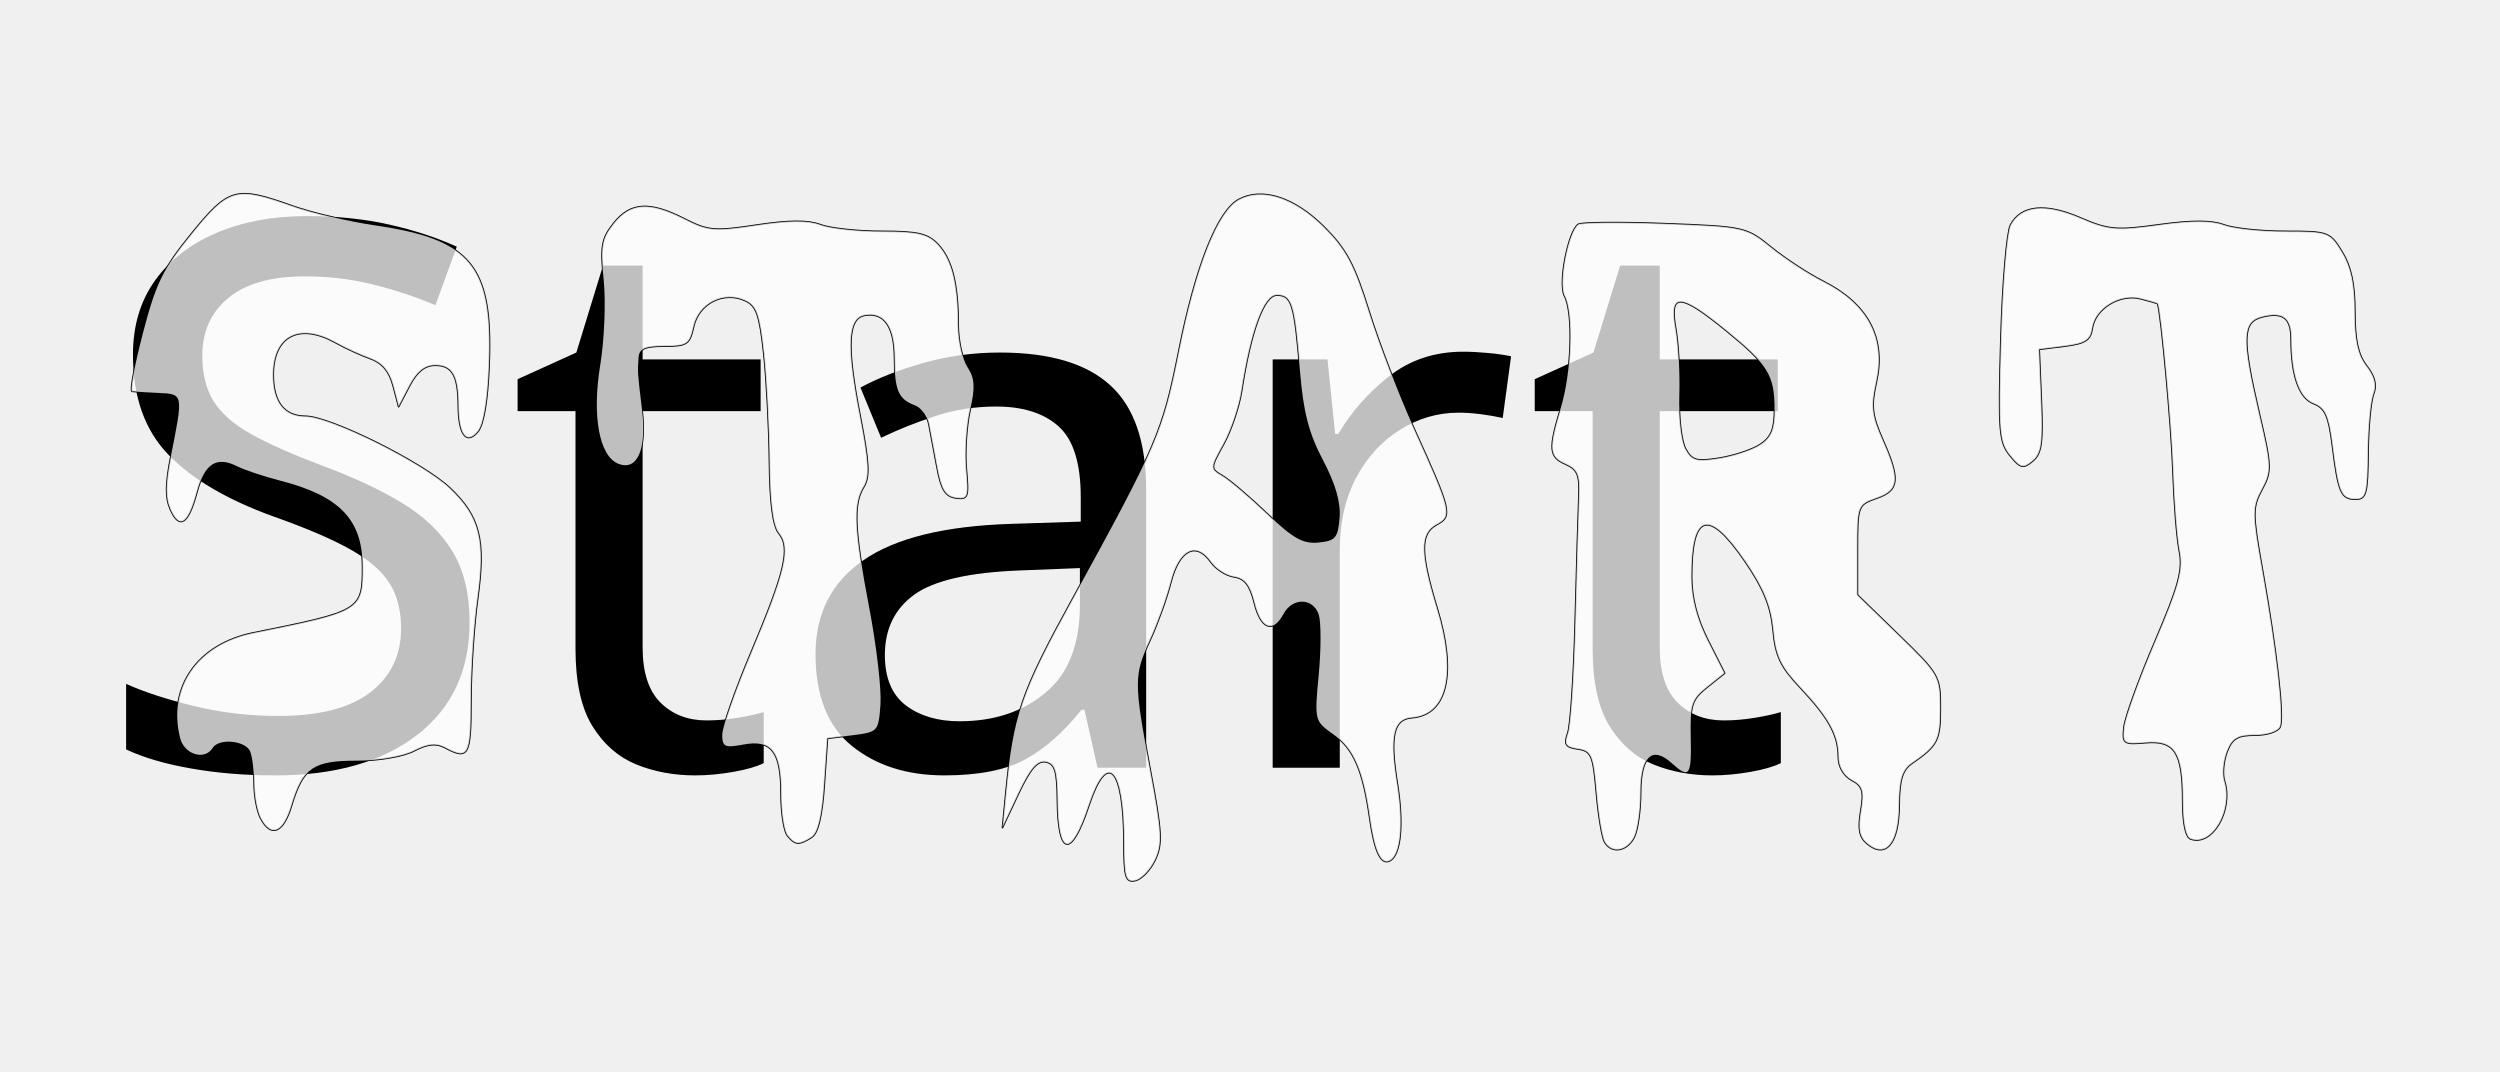
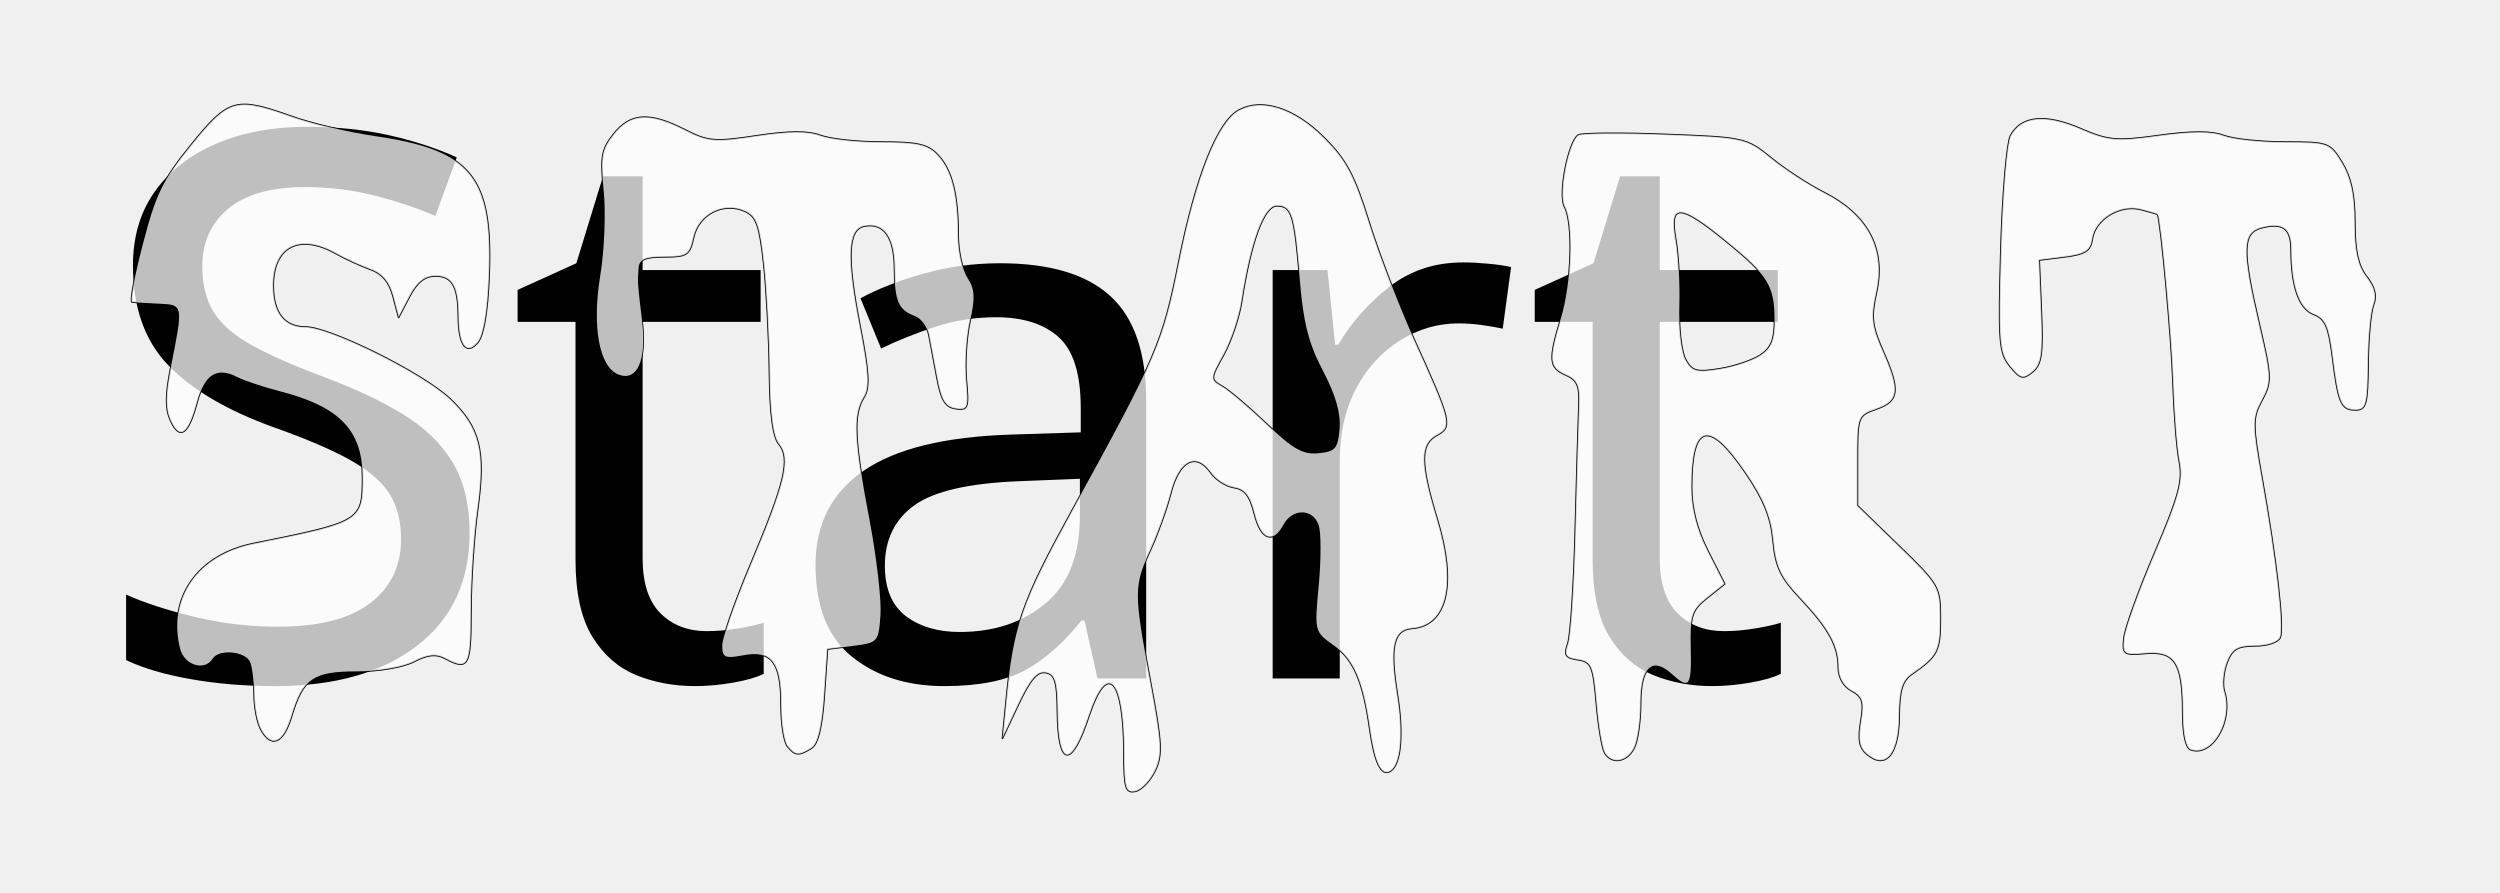
- <svg xmlns="http://www.w3.org/2000/svg" width="280" height="120" scale="8" viewBox="0 0 280 120" version="1.1" id="svg8">
+ <svg xmlns="http://www.w3.org/2000/svg" id="svg8" version="1.1" viewBox="0 0 280 100" scale="8" height="100" width="280">
  <defs id="defs2" />
-   <g type="frame" frame="1" id="layer1">
-     <text xml:space="preserve" style="font-style:normal;font-variant:normal;font-weight:normal;font-stretch:normal;font-size:85.333px;line-height:1.25;font-family:MeltdownMF;-inkscape-font-specification:'MeltdownMF Normal';font-variant-ligatures:normal;font-variant-caps:normal;font-variant-numeric:normal;font-variant-east-asian:normal;fill:#000000;fill-opacity:1;stroke:none" x="9.767" y="85.984" id="text837">
-       <tspan x="9.767" y="85.984" id="tspan841">Start</tspan>
+   <g id="layer1" frame="1" type="frame">
+     <text id="text837" y="75.984" x="9.767" style="font-style:normal;font-variant:normal;font-weight:normal;font-stretch:normal;font-size:85.333px;line-height:1.25;font-family:MeltdownMF;-inkscape-font-specification:'MeltdownMF Normal';font-variant-ligatures:normal;font-variant-caps:normal;font-variant-numeric:normal;font-variant-east-asian:normal;fill:#000000;fill-opacity:1;stroke:none" xml:space="preserve">
+       <tspan id="tspan841" y="75.984" x="9.767">Start</tspan>
    </text>
-     <path id="path537" d="m 29.201,91.673 c -0.407,-0.76 -0.739,-2.501 -0.739,-3.87 0,-1.369 -0.195,-2.997 -0.434,-3.618 -0.478,-1.246 -3.511,-1.546 -4.209,-0.416 -0.89,1.44 -3.18,0.742 -3.645,-1.11 -1.427,-5.687 1.944,-10.521 8.217,-11.783 12.098,-2.433 12.214,-2.504 12.214,-7.453 0,-5.229 -2.583,-7.901 -9.286,-9.609 -1.768,-0.45 -3.916,-1.17 -4.773,-1.598 -2.306,-1.153 -3.63,-0.294 -4.494,2.915 -0.966,3.587 -1.925,4.224 -2.955,1.962 -0.594,-1.303 -0.586,-2.835 0.03,-5.933 1.412,-7.105 1.428,-7.019 -1.378,-7.151 -1.375,-0.064 -2.708,-0.145 -2.962,-0.179 -0.254,-0.034 0.299,-2.982 1.229,-6.552 1.444,-5.544 2.233,-7.158 5.408,-11.071 4.213,-5.193 4.963,-5.4 11.324,-3.136 2.161,0.769 6.339,1.749 9.286,2.177 10.764,1.565 13.185,4.534 12.747,15.633 -0.158,4.003 -0.608,6.677 -1.255,7.455 -1.282,1.543 -2.179,0.356 -2.195,-2.903 -0.016,-3.351 -0.682,-4.523 -2.569,-4.523 -1.183,0 -2.055,0.698 -2.904,2.321 l -1.213,2.321 -0.619,-2.35 c -0.425,-1.614 -1.225,-2.566 -2.556,-3.041 -1.065,-0.38 -2.79,-1.171 -3.832,-1.757 -4.091,-2.301 -7.033,-0.805 -7.033,3.576 0,3.052 1.238,4.643 3.612,4.643 2.741,0 13.197,5.201 16.196,8.057 3.343,3.184 3.999,5.795 3.092,12.315 -0.417,2.995 -0.757,8.155 -0.757,11.466 0,6.192 -0.273,6.689 -2.898,5.284 -1.01,-0.541 -1.936,-0.446 -3.489,0.357 -1.206,0.624 -3.948,1.093 -6.384,1.093 -4.909,0 -6.051,0.784 -7.323,5.032 -0.918,3.063 -2.281,3.633 -3.452,1.444 z" style="fill:#ffffff;fill-opacity:0.75;stroke:#000000;stroke-width:0.179;stroke-linecap:round;stroke-linejoin:round;paint-order:stroke fill markers;stop-color:#000000" />
-     <path id="path1362" d="m 88.195,93.59 c -0.4,-0.491 -0.724,-2.583 -0.719,-4.649 0.01,-4.752 -1.049,-6.146 -4.218,-5.552 -2.087,0.392 -2.367,0.261 -2.367,-1.1 0,-0.849 1.44,-4.962 3.201,-9.14 3.857,-9.151 4.477,-11.803 3.138,-13.421 -0.669,-0.809 -1.004,-3.368 -1.053,-8.037 -0.039,-3.768 -0.325,-9.209 -0.636,-12.09 -0.47,-4.353 -0.823,-5.357 -2.092,-5.935 -2.401,-1.094 -5.192,0.319 -5.763,2.918 -0.436,1.985 -0.737,2.186 -3.28,2.186 -2.159,0 -2.82,0.286 -2.885,1.25 -0.118,1.748 -0.132,1.546 0.388,5.895 0.53,4.437 -0.523,6.846 -2.637,6.034 -2.151,-0.825 -2.988,-5.355 -2.045,-11.067 0.46,-2.787 0.636,-7.054 0.39,-9.482 -0.39,-3.853 -0.248,-4.665 1.108,-6.38 1.878,-2.372 4.019,-2.505 7.96,-0.495 2.626,1.34 3.339,1.4 8.061,0.684 3.623,-0.549 5.768,-0.561 7.137,-0.041 1.077,0.409 4.174,0.744 6.883,0.744 4.061,0 5.167,0.26 6.303,1.478 1.564,1.679 2.25,4.422 2.25,8.994 0,1.733 0.466,3.862 1.036,4.732 0.823,1.256 0.884,2.244 0.298,4.796 -0.406,1.768 -0.596,4.757 -0.423,6.644 0.29,3.16 0.197,3.412 -1.19,3.214 -1.166,-0.167 -1.638,-0.939 -2.096,-3.429 -0.325,-1.768 -0.737,-3.951 -0.915,-4.852 -0.178,-0.901 -0.877,-1.842 -1.553,-2.091 -1.852,-0.683 -2.277,-1.667 -2.289,-5.291 -0.012,-3.536 -1.182,-5.198 -3.369,-4.783 -1.86,0.353 -1.999,3.459 -0.498,11.162 1.033,5.3 1.121,6.924 0.433,8.026 -1.209,1.936 -1.083,4.76 0.61,13.606 0.81,4.232 1.372,9.083 1.25,10.78 -0.217,3.017 -0.285,3.094 -3.079,3.443 l -2.857,0.357 -0.357,5.206 c -0.243,3.545 -0.699,5.422 -1.429,5.882 -1.42,0.896 -1.831,0.866 -2.695,-0.195 z" style="fill:#ffffff;fill-opacity:0.75;stroke:#000000;stroke-width:0.179;stroke-linecap:round;stroke-linejoin:round;paint-order:stroke fill markers;stop-color:#000000" />
-     <path id="path1364" d="m 125.881,94.357 c -0.018,-8.419 -1.855,-10.374 -3.916,-4.168 -1.992,5.997 -3.476,5.772 -3.535,-0.535 -0.032,-3.311 -0.276,-4.12 -1.305,-4.32 -0.93,-0.181 -1.742,0.764 -3.058,3.558 l -1.792,3.805 0.384,-3.929 c 0.854,-8.747 1.687,-11.166 7.478,-21.711 9.5,-17.3 10.074,-18.641 11.905,-27.823 1.89,-9.479 4.331,-15.623 6.715,-16.899 2.613,-1.399 6.234,-0.221 9.566,3.112 2.467,2.467 3.383,4.189 5.01,9.42 1.095,3.52 3.375,9.454 5.067,13.187 4.171,9.202 4.3,9.747 2.526,10.696 -1.876,1.004 -1.865,3.117 0.051,9.423 2.208,7.27 1.124,11.914 -2.85,12.213 -2.059,0.155 -2.48,2.057 -1.628,7.349 0.723,4.487 0.417,7.9 -0.773,8.635 -1.017,0.628 -1.783,-0.926 -2.31,-4.685 -0.756,-5.393 -1.797,-7.811 -4.058,-9.42 -2.138,-1.523 -2.143,-1.541 -1.659,-6.711 0.267,-2.851 0.269,-5.866 0.005,-6.699 -0.609,-1.918 -2.949,-1.97 -3.956,-0.087 -1.185,2.214 -2.539,1.695 -3.267,-1.25 -0.489,-1.978 -1.08,-2.738 -2.263,-2.906 -0.88,-0.125 -2.056,-0.878 -2.613,-1.672 -1.636,-2.336 -3.533,-1.373 -4.463,2.265 -0.45,1.763 -1.488,4.652 -2.306,6.42 -1.859,4.019 -1.859,4.761 -0.004,14.617 1.324,7.034 1.391,8.302 0.53,10.098 -0.541,1.129 -1.544,2.161 -2.229,2.293 -1.077,0.207 -1.246,-0.37 -1.254,-4.277 z m 24.152,-36.342 c 0.146,-1.735 -0.444,-3.79 -1.861,-6.484 -1.589,-3.021 -2.191,-5.352 -2.573,-9.96 -0.627,-7.573 -0.914,-8.516 -2.593,-8.516 -1.439,0 -2.909,4 -3.94,10.714 -0.271,1.768 -1.177,4.45 -2.013,5.96 -1.506,2.722 -1.507,2.754 -0.111,3.571 0.775,0.454 3.023,2.367 4.995,4.25 2.898,2.768 3.999,3.385 5.734,3.214 1.897,-0.186 2.172,-0.507 2.361,-2.751 z" style="fill:#ffffff;fill-opacity:0.75;stroke:#000000;stroke-width:0.179;stroke-linecap:round;stroke-linejoin:round;paint-order:stroke fill markers;stop-color:#000000" />
-     <path id="path1366" d="m 179.728,94.335 c -0.293,-0.474 -0.714,-2.965 -0.935,-5.536 -0.363,-4.221 -0.565,-4.697 -2.078,-4.911 -1.382,-0.196 -1.579,-0.508 -1.123,-1.786 0.304,-0.852 0.679,-6.531 0.834,-12.62 0.155,-6.089 0.339,-12.357 0.409,-13.929 0.104,-2.344 -0.161,-2.984 -1.48,-3.562 -1.886,-0.827 -1.955,-1.668 -0.528,-6.373 1.198,-3.948 1.407,-10.59 0.393,-12.484 -0.724,-1.353 0.414,-7.253 1.544,-8.006 0.351,-0.233 4.717,-0.268 9.704,-0.077 8.936,0.342 9.107,0.381 11.923,2.66 1.571,1.272 4.196,2.987 5.833,3.811 5.004,2.52 7.03,6.366 5.933,11.261 -0.608,2.713 -0.495,3.73 0.721,6.478 1.975,4.465 1.847,5.654 -0.701,6.542 -2.108,0.735 -2.143,0.829 -2.143,5.787 v 5.04 l 4.643,4.508 c 4.529,4.397 4.643,4.598 4.643,8.184 0,3.602 -0.298,4.181 -3.183,6.176 -1.078,0.745 -1.404,1.823 -1.429,4.715 -0.036,4.279 -1.494,6.021 -3.585,4.285 -0.883,-0.733 -1.061,-1.637 -0.72,-3.655 0.38,-2.248 0.213,-2.809 -1.029,-3.474 -0.901,-0.482 -1.482,-1.502 -1.482,-2.601 0,-2.427 -1.071,-4.372 -4.289,-7.785 -2.196,-2.329 -2.754,-3.517 -3.021,-6.429 -0.242,-2.639 -1.056,-4.637 -3.116,-7.651 -4.096,-5.992 -6.003,-5.464 -6.003,1.662 0,2.389 0.6,4.721 1.849,7.186 l 1.849,3.649 -1.946,1.552 c -1.735,1.384 -1.936,1.992 -1.852,5.613 0.1,4.357 -0.152,4.7 -2.138,2.903 -2.19,-1.982 -3.476,-0.752 -3.476,3.325 0,2.002 -0.333,4.263 -0.739,5.022 -0.833,1.556 -2.479,1.817 -3.28,0.52 z m 17.413,-44.548 c 1.228,-0.804 1.607,-1.733 1.607,-3.939 0,-3.831 -0.711,-4.988 -5.43,-8.832 -5.185,-4.224 -6.364,-4.268 -5.637,-0.212 0.3,1.67 0.481,5.028 0.404,7.463 -0.077,2.435 0.231,5.123 0.686,5.973 0.718,1.341 1.219,1.483 3.795,1.072 1.632,-0.261 3.691,-0.947 4.575,-1.525 z" style="fill:#ffffff;fill-opacity:0.75;stroke:#000000;stroke-width:0.179;stroke-linecap:round;stroke-linejoin:round;paint-order:stroke fill markers;stop-color:#000000" />
-     <path id="path1368" d="m 245.355,93.97 c -0.567,-0.203 -0.893,-1.75 -0.893,-4.236 0,-5.466 -0.87,-6.837 -4.159,-6.551 -2.482,0.216 -2.615,0.121 -2.423,-1.725 0.112,-1.074 1.668,-5.382 3.458,-9.572 2.704,-6.33 3.168,-8.054 2.744,-10.189 -0.281,-1.414 -0.603,-5.463 -0.716,-8.999 -0.155,-4.847 -1.35,-17.849 -1.716,-18.673 -0.025,-0.056 -0.883,-0.311 -1.906,-0.568 -2.339,-0.587 -5.093,1.109 -5.408,3.33 -0.185,1.306 -0.791,1.695 -3.088,1.982 l -2.857,0.357 0.241,5.753 c 0.199,4.743 0.028,5.931 -0.975,6.763 -1.07,0.888 -1.376,0.811 -2.551,-0.64 -1.213,-1.498 -1.306,-2.692 -1.011,-13.019 0.178,-6.253 0.665,-12.006 1.081,-12.784 1.186,-2.217 3.888,-2.493 7.826,-0.798 3.165,1.362 4.026,1.437 8.806,0.773 3.641,-0.506 5.904,-0.506 7.237,5.82e-4 1.067,0.406 4.173,0.737 6.903,0.737 4.834,0 5.001,0.061 6.379,2.321 1.002,1.644 1.416,3.596 1.418,6.689 0.002,3.17 0.367,4.835 1.332,6.071 0.91,1.167 1.151,2.154 0.764,3.132 -0.311,0.786 -0.587,3.759 -0.615,6.607 -0.044,4.587 -0.205,5.179 -1.402,5.179 -1.629,0 -1.938,-0.713 -2.6,-6.011 -0.415,-3.324 -0.811,-4.206 -2.108,-4.699 -1.624,-0.617 -2.512,-3.16 -2.512,-7.194 0,-2.403 -0.901,-3.097 -3.255,-2.507 -2.212,0.555 -2.262,2.426 -0.287,10.894 1.367,5.861 1.385,6.389 0.289,8.424 -1.084,2.013 -1.082,2.663 0.037,8.953 1.603,9.014 2.447,16.45 1.998,17.619 -0.205,0.533 -1.434,0.949 -2.806,0.949 -1.979,0 -2.576,0.356 -3.156,1.88 -0.393,1.034 -0.522,2.488 -0.286,3.23 1.038,3.269 -1.355,7.39 -3.785,6.519 z" style="fill:#ffffff;fill-opacity:0.75;stroke:#000000;stroke-width:0.179;stroke-linecap:round;stroke-linejoin:round;paint-order:stroke fill markers;stop-color:#000000" />
+     <path style="fill:#ffffff;fill-opacity:0.75;stroke:#000000;stroke-width:0.179;stroke-linecap:round;stroke-linejoin:round;paint-order:stroke fill markers;stop-color:#000000" d="m 29.201,81.673 c -0.407,-0.76 -0.739,-2.501 -0.739,-3.87 0,-1.369 -0.195,-2.997 -0.434,-3.618 -0.478,-1.246 -3.511,-1.546 -4.209,-0.416 -0.89,1.44 -3.18,0.742 -3.645,-1.11 -1.427,-5.687 1.944,-10.521 8.217,-11.783 12.098,-2.433 12.214,-2.504 12.214,-7.453 0,-5.229 -2.583,-7.901 -9.286,-9.609 -1.768,-0.45 -3.916,-1.17 -4.773,-1.598 -2.306,-1.153 -3.63,-0.294 -4.494,2.915 -0.966,3.587 -1.925,4.224 -2.955,1.962 -0.594,-1.303 -0.586,-2.835 0.03,-5.933 1.412,-7.105 1.428,-7.019 -1.378,-7.151 -1.375,-0.064 -2.708,-0.145 -2.962,-0.179 -0.254,-0.034 0.299,-2.982 1.229,-6.552 1.444,-5.544 2.233,-7.158 5.408,-11.071 4.213,-5.193 4.963,-5.4 11.324,-3.136 2.161,0.769 6.339,1.749 9.286,2.177 10.764,1.565 13.185,4.534 12.747,15.633 -0.158,4.003 -0.608,6.677 -1.255,7.455 -1.282,1.543 -2.179,0.356 -2.195,-2.903 -0.016,-3.351 -0.682,-4.523 -2.569,-4.523 -1.183,0 -2.055,0.698 -2.904,2.321 l -1.213,2.321 -0.619,-2.35 c -0.425,-1.614 -1.225,-2.566 -2.556,-3.041 -1.065,-0.38 -2.79,-1.171 -3.832,-1.757 -4.091,-2.301 -7.033,-0.805 -7.033,3.576 0,3.052 1.238,4.643 3.612,4.643 2.741,0 13.197,5.201 16.196,8.057 3.343,3.184 3.999,5.795 3.092,12.315 -0.417,2.995 -0.757,8.155 -0.757,11.466 0,6.192 -0.273,6.689 -2.898,5.284 -1.01,-0.541 -1.936,-0.446 -3.489,0.357 -1.206,0.624 -3.948,1.093 -6.384,1.093 -4.909,0 -6.051,0.784 -7.323,5.032 -0.918,3.063 -2.281,3.633 -3.452,1.444 z" id="path537" />
+     <path style="fill:#ffffff;fill-opacity:0.75;stroke:#000000;stroke-width:0.179;stroke-linecap:round;stroke-linejoin:round;paint-order:stroke fill markers;stop-color:#000000" d="m 88.195,83.59 c -0.4,-0.491 -0.724,-2.583 -0.719,-4.649 0.01,-4.752 -1.049,-6.146 -4.218,-5.552 -2.087,0.392 -2.367,0.261 -2.367,-1.1 0,-0.849 1.44,-4.962 3.201,-9.14 3.857,-9.151 4.477,-11.803 3.138,-13.421 -0.669,-0.809 -1.004,-3.368 -1.053,-8.037 -0.039,-3.768 -0.325,-9.209 -0.636,-12.09 -0.47,-4.353 -0.823,-5.357 -2.092,-5.935 -2.401,-1.094 -5.192,0.319 -5.763,2.918 -0.436,1.985 -0.737,2.186 -3.28,2.186 -2.159,0 -2.82,0.286 -2.885,1.25 -0.118,1.748 -0.132,1.546 0.388,5.895 0.53,4.437 -0.523,6.846 -2.637,6.034 -2.151,-0.825 -2.988,-5.355 -2.045,-11.067 0.46,-2.787 0.636,-7.054 0.39,-9.482 -0.39,-3.853 -0.248,-4.665 1.108,-6.38 1.878,-2.372 4.019,-2.505 7.96,-0.495 2.626,1.34 3.339,1.4 8.061,0.684 3.623,-0.549 5.768,-0.561 7.137,-0.041 1.077,0.409 4.174,0.744 6.883,0.744 4.061,0 5.167,0.26 6.303,1.478 1.564,1.679 2.25,4.422 2.25,8.994 0,1.733 0.466,3.862 1.036,4.732 0.823,1.256 0.884,2.244 0.298,4.796 -0.406,1.768 -0.596,4.757 -0.423,6.644 0.29,3.16 0.197,3.412 -1.19,3.214 -1.166,-0.167 -1.638,-0.939 -2.096,-3.429 -0.325,-1.768 -0.737,-3.951 -0.915,-4.852 -0.178,-0.901 -0.877,-1.842 -1.553,-2.091 -1.852,-0.683 -2.277,-1.667 -2.289,-5.291 -0.012,-3.536 -1.182,-5.198 -3.369,-4.783 -1.86,0.353 -1.999,3.459 -0.498,11.162 1.033,5.3 1.121,6.924 0.433,8.026 -1.209,1.936 -1.083,4.76 0.61,13.606 0.81,4.232 1.372,9.083 1.25,10.78 -0.217,3.017 -0.285,3.094 -3.079,3.443 l -2.857,0.357 -0.357,5.206 c -0.243,3.545 -0.699,5.422 -1.429,5.882 -1.42,0.896 -1.831,0.866 -2.695,-0.195 z" id="path1362" />
+     <path style="fill:#ffffff;fill-opacity:0.75;stroke:#000000;stroke-width:0.179;stroke-linecap:round;stroke-linejoin:round;paint-order:stroke fill markers;stop-color:#000000" d="m 125.881,84.357 c -0.018,-8.419 -1.855,-10.374 -3.916,-4.168 -1.992,5.997 -3.476,5.772 -3.535,-0.535 -0.032,-3.311 -0.276,-4.12 -1.305,-4.32 -0.93,-0.181 -1.742,0.764 -3.058,3.558 l -1.792,3.805 0.384,-3.929 c 0.854,-8.747 1.687,-11.166 7.478,-21.711 9.5,-17.3 10.074,-18.641 11.905,-27.823 1.89,-9.479 4.331,-15.623 6.715,-16.899 2.613,-1.399 6.234,-0.221 9.566,3.112 2.467,2.467 3.383,4.189 5.01,9.42 1.095,3.52 3.375,9.454 5.067,13.187 4.171,9.202 4.3,9.747 2.526,10.696 -1.876,1.004 -1.865,3.117 0.051,9.423 2.208,7.27 1.124,11.914 -2.85,12.213 -2.059,0.155 -2.48,2.057 -1.628,7.349 0.723,4.487 0.417,7.9 -0.773,8.635 -1.017,0.628 -1.783,-0.926 -2.31,-4.685 -0.756,-5.393 -1.797,-7.811 -4.058,-9.42 -2.138,-1.523 -2.143,-1.541 -1.659,-6.711 0.267,-2.851 0.269,-5.866 0.005,-6.699 -0.609,-1.918 -2.949,-1.97 -3.956,-0.087 -1.185,2.214 -2.539,1.695 -3.267,-1.25 -0.489,-1.978 -1.08,-2.738 -2.263,-2.906 -0.88,-0.125 -2.056,-0.878 -2.613,-1.672 -1.636,-2.336 -3.533,-1.373 -4.463,2.265 -0.45,1.763 -1.488,4.652 -2.306,6.42 -1.859,4.019 -1.859,4.761 -0.004,14.617 1.324,7.034 1.391,8.302 0.53,10.098 -0.541,1.129 -1.544,2.161 -2.229,2.293 -1.077,0.207 -1.246,-0.37 -1.254,-4.277 z m 24.152,-36.342 c 0.146,-1.735 -0.444,-3.79 -1.861,-6.484 -1.589,-3.021 -2.191,-5.352 -2.573,-9.96 -0.627,-7.573 -0.914,-8.516 -2.593,-8.516 -1.439,0 -2.909,4 -3.94,10.714 -0.271,1.768 -1.177,4.45 -2.013,5.96 -1.506,2.722 -1.507,2.754 -0.111,3.571 0.775,0.454 3.023,2.367 4.995,4.25 2.898,2.768 3.999,3.385 5.734,3.214 1.897,-0.186 2.172,-0.507 2.361,-2.751 z" id="path1364" />
+     <path style="fill:#ffffff;fill-opacity:0.75;stroke:#000000;stroke-width:0.179;stroke-linecap:round;stroke-linejoin:round;paint-order:stroke fill markers;stop-color:#000000" d="m 179.728,84.335 c -0.293,-0.474 -0.714,-2.965 -0.935,-5.536 -0.363,-4.221 -0.565,-4.697 -2.078,-4.911 -1.382,-0.196 -1.579,-0.508 -1.123,-1.786 0.304,-0.852 0.679,-6.531 0.834,-12.62 0.155,-6.089 0.339,-12.357 0.409,-13.929 0.104,-2.344 -0.161,-2.984 -1.48,-3.562 -1.886,-0.827 -1.955,-1.668 -0.528,-6.373 1.198,-3.948 1.407,-10.59 0.393,-12.484 -0.724,-1.353 0.414,-7.253 1.544,-8.006 0.351,-0.233 4.717,-0.268 9.704,-0.077 8.936,0.342 9.107,0.381 11.923,2.66 1.571,1.272 4.196,2.987 5.833,3.811 5.004,2.52 7.03,6.366 5.933,11.261 -0.608,2.713 -0.495,3.73 0.721,6.478 1.975,4.465 1.847,5.654 -0.701,6.542 -2.108,0.735 -2.143,0.829 -2.143,5.787 v 5.04 l 4.643,4.508 c 4.529,4.397 4.643,4.598 4.643,8.184 0,3.602 -0.298,4.181 -3.183,6.176 -1.078,0.745 -1.404,1.823 -1.429,4.715 -0.036,4.279 -1.494,6.021 -3.585,4.285 -0.883,-0.733 -1.061,-1.637 -0.72,-3.655 0.38,-2.248 0.213,-2.809 -1.029,-3.474 -0.901,-0.482 -1.482,-1.502 -1.482,-2.601 0,-2.427 -1.071,-4.372 -4.289,-7.785 -2.196,-2.329 -2.754,-3.517 -3.021,-6.429 -0.242,-2.639 -1.056,-4.637 -3.116,-7.651 -4.096,-5.992 -6.003,-5.464 -6.003,1.662 0,2.389 0.6,4.721 1.849,7.186 l 1.849,3.649 -1.946,1.552 c -1.735,1.384 -1.936,1.992 -1.852,5.613 0.1,4.357 -0.152,4.7 -2.138,2.903 -2.19,-1.982 -3.476,-0.752 -3.476,3.325 0,2.002 -0.333,4.263 -0.739,5.022 -0.833,1.556 -2.479,1.817 -3.28,0.52 z m 17.413,-44.548 c 1.228,-0.804 1.607,-1.733 1.607,-3.939 0,-3.831 -0.711,-4.988 -5.43,-8.832 -5.185,-4.224 -6.364,-4.268 -5.637,-0.212 0.3,1.67 0.481,5.028 0.404,7.463 -0.077,2.435 0.231,5.123 0.686,5.973 0.718,1.341 1.219,1.483 3.795,1.072 1.632,-0.261 3.691,-0.947 4.575,-1.525 z" id="path1366" />
+     <path style="fill:#ffffff;fill-opacity:0.75;stroke:#000000;stroke-width:0.179;stroke-linecap:round;stroke-linejoin:round;paint-order:stroke fill markers;stop-color:#000000" d="m 245.355,83.97 c -0.567,-0.203 -0.893,-1.75 -0.893,-4.236 0,-5.466 -0.87,-6.837 -4.159,-6.551 -2.482,0.216 -2.615,0.121 -2.423,-1.725 0.112,-1.074 1.668,-5.382 3.458,-9.572 2.704,-6.33 3.168,-8.054 2.744,-10.189 -0.281,-1.414 -0.603,-5.463 -0.716,-8.999 -0.155,-4.847 -1.35,-17.849 -1.716,-18.673 -0.025,-0.056 -0.883,-0.311 -1.906,-0.568 -2.339,-0.587 -5.093,1.109 -5.408,3.33 -0.185,1.306 -0.791,1.695 -3.088,1.982 l -2.857,0.357 0.241,5.753 c 0.199,4.743 0.028,5.931 -0.975,6.763 -1.07,0.888 -1.376,0.811 -2.551,-0.64 -1.213,-1.498 -1.306,-2.692 -1.011,-13.019 0.178,-6.253 0.665,-12.006 1.081,-12.784 1.186,-2.217 3.888,-2.493 7.826,-0.798 3.165,1.362 4.026,1.437 8.806,0.773 3.641,-0.506 5.904,-0.506 7.237,5.82e-4 1.067,0.406 4.173,0.737 6.903,0.737 4.834,0 5.001,0.061 6.379,2.321 1.002,1.644 1.416,3.596 1.418,6.689 0.002,3.17 0.367,4.835 1.332,6.071 0.91,1.167 1.151,2.154 0.764,3.132 -0.311,0.786 -0.587,3.759 -0.615,6.607 -0.044,4.587 -0.205,5.179 -1.402,5.179 -1.629,0 -1.938,-0.713 -2.6,-6.011 -0.415,-3.324 -0.811,-4.206 -2.108,-4.699 -1.624,-0.617 -2.512,-3.16 -2.512,-7.194 0,-2.403 -0.901,-3.097 -3.255,-2.507 -2.212,0.555 -2.262,2.426 -0.287,10.894 1.367,5.861 1.385,6.389 0.289,8.424 -1.084,2.013 -1.082,2.663 0.037,8.953 1.603,9.014 2.447,16.45 1.998,17.619 -0.205,0.533 -1.434,0.949 -2.806,0.949 -1.979,0 -2.576,0.356 -3.156,1.88 -0.393,1.034 -0.522,2.488 -0.286,3.23 1.038,3.269 -1.355,7.39 -3.785,6.519 z" id="path1368" />
  </g>
</svg>
